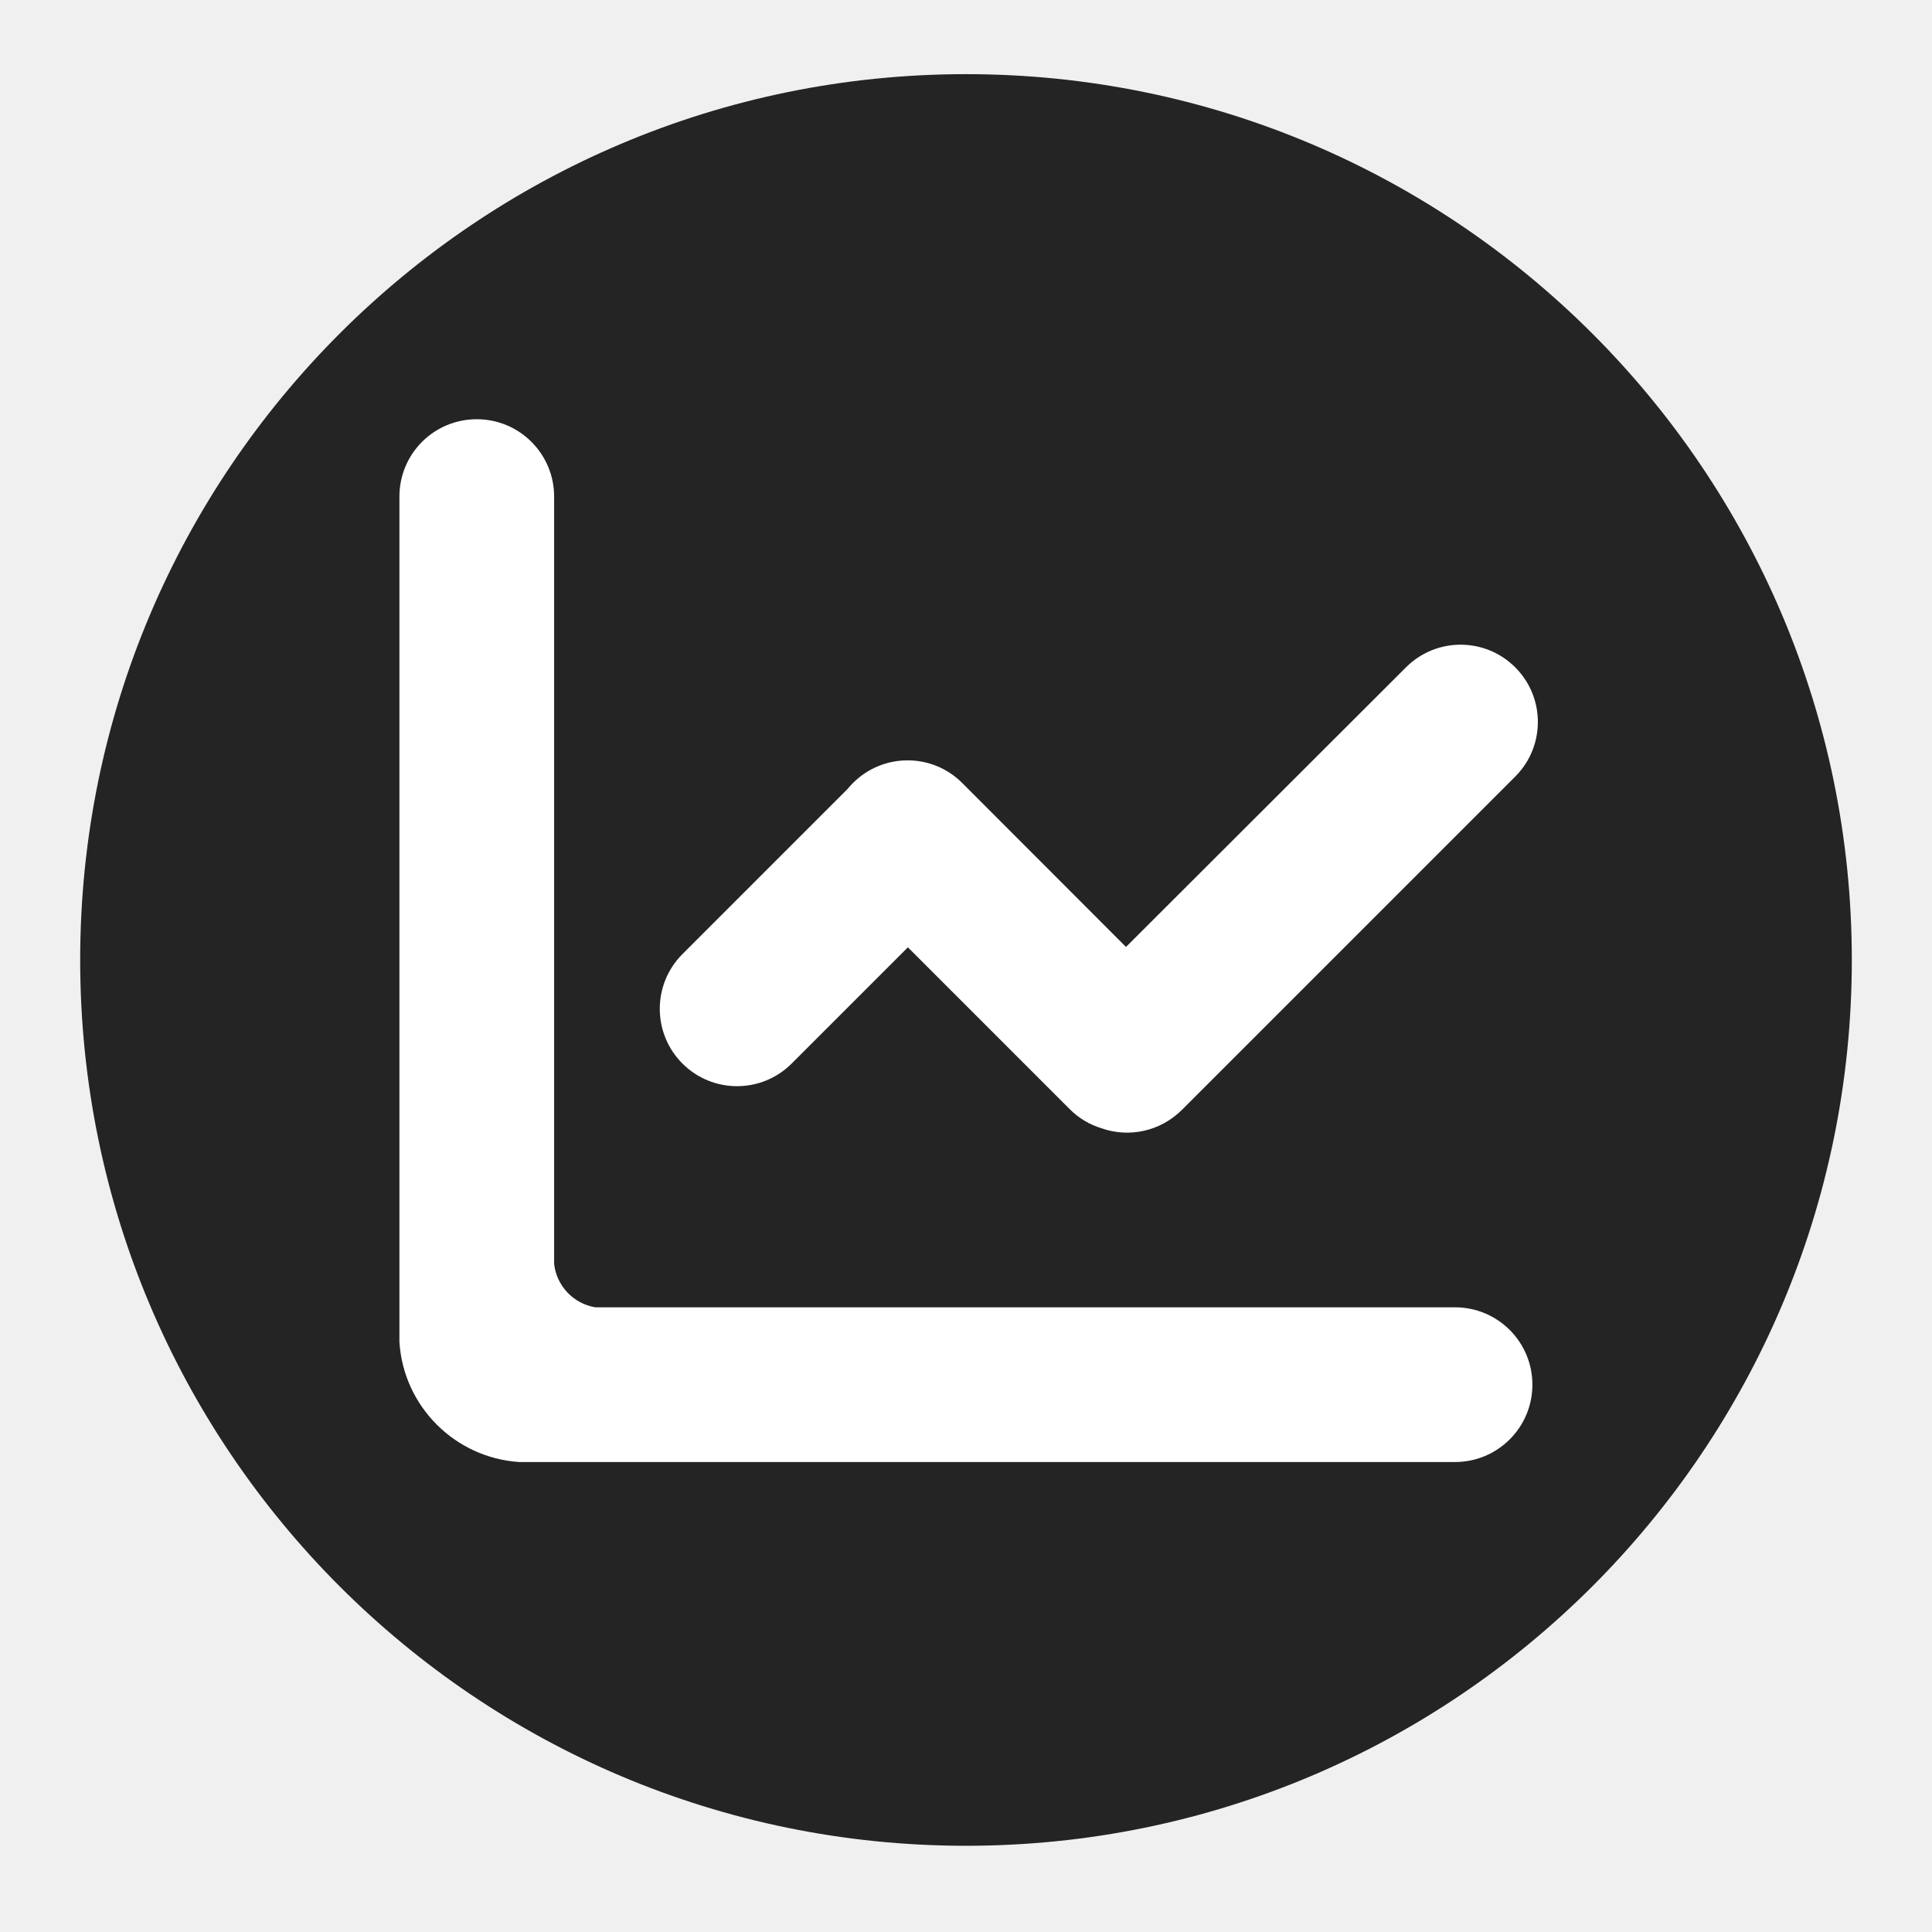
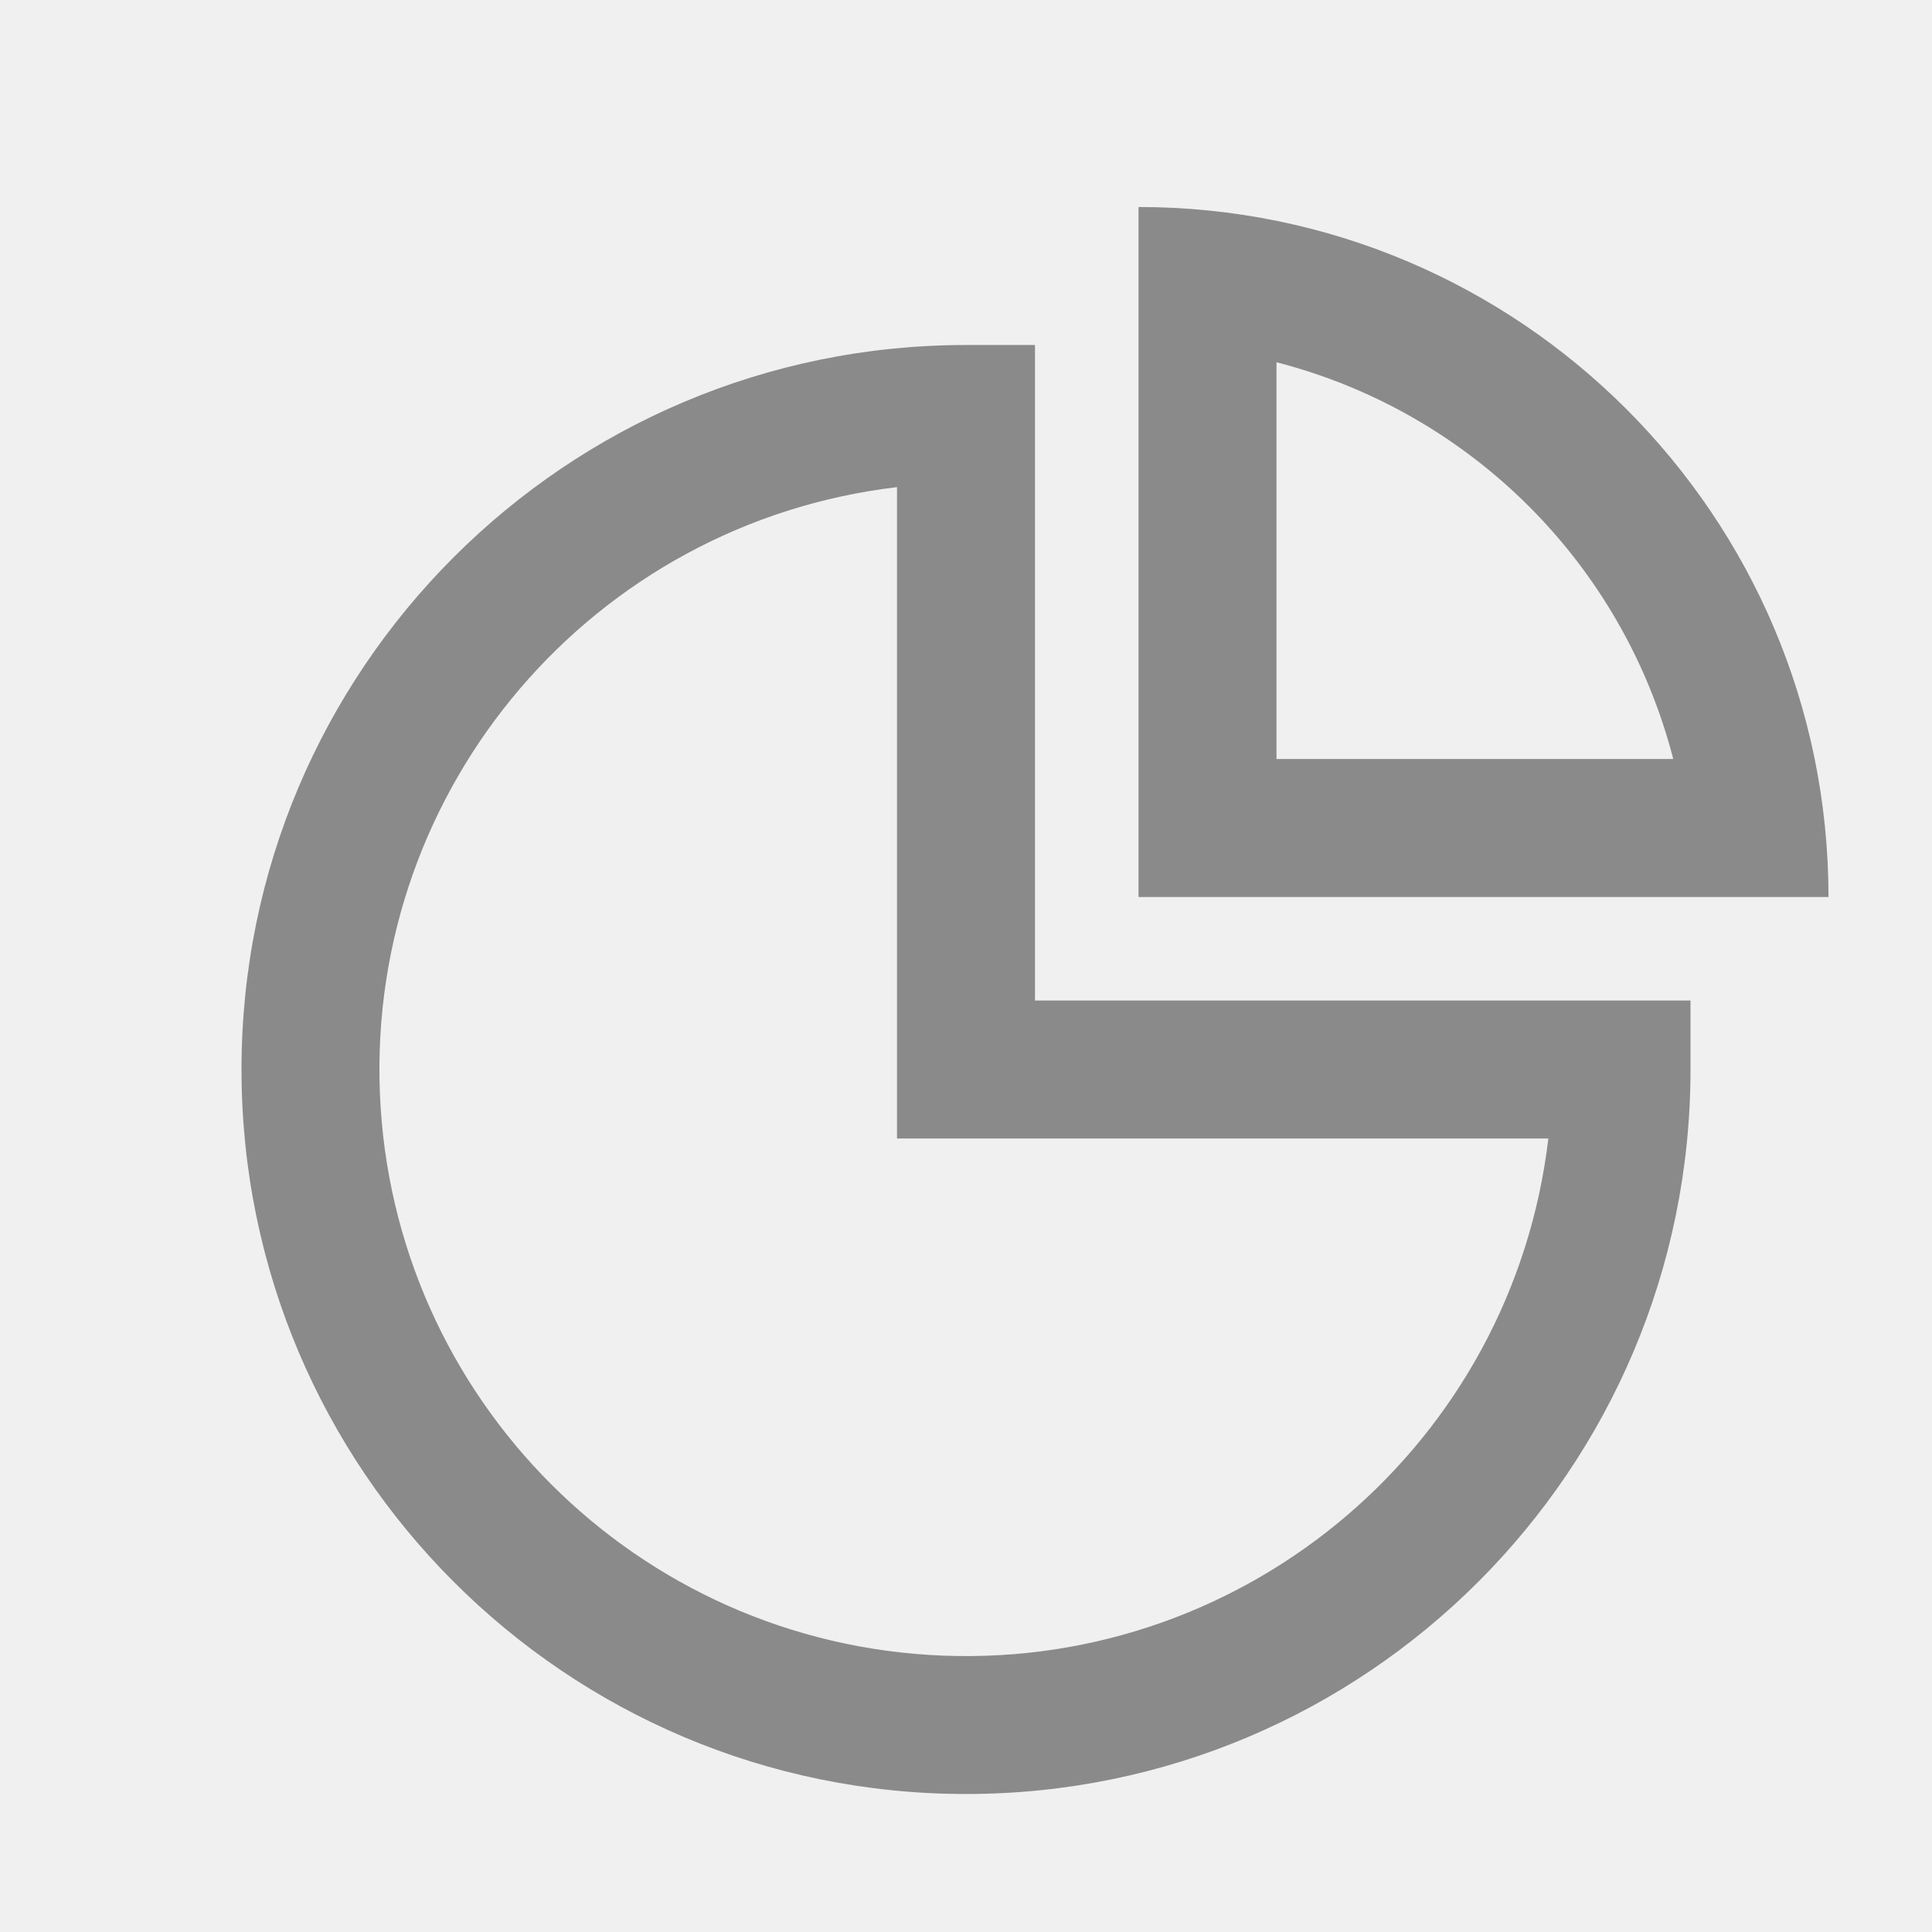
- <svg xmlns="http://www.w3.org/2000/svg" t="1623591645093" class="icon" viewBox="0 0 1024 1024" version="1.1" p-id="3644" width="200" height="200">
+ <svg xmlns="http://www.w3.org/2000/svg" t="1624883330290" class="icon" viewBox="0 0 1024 1024" version="1.1" p-id="2915" width="200" height="200">
  <defs>
    <style type="text/css" />
  </defs>
-   <path d="M512 508.8m-469.5 0a469.5 469.5 0 1 0 939 0 469.5 469.5 0 1 0-939 0Z" fill="#242424" p-id="3645" />
-   <path d="M361.7 563.7c16 16 41.9 16 57.9 0l61.6-61.6 85.8 85.8c4.9 4.9 10.6 8.2 16.8 10.1 14.4 5.1 31 1.8 42.6-9.7l176.7-176.7c16-16 16-41.9 0-57.9s-41.9-16-57.9 0L596.8 501.9 510 415c-16-16-41.9-16-57.9 0-1 1-1.9 2-2.8 3.1l-87.6 87.6c-16 16-16 42 0 58z" fill="#FFFFFF" p-id="3646" />
-   <path d="M771.2 692.9H315.5c-11.5-1.9-20.5-11.3-21.8-23V263.2c0-22.6-18.3-41-41-41s-41 18.3-41 41v448c2.1 34.1 29.3 61.4 63.4 63.7h496.1c22.6 0 41-18.3 41-41s-18.4-41-41-41z" fill="#FFFFFF" p-id="3647" />
+   <path d="M548.571 182.857h-36.571a384 384 0 1 0 384 384v-36.571H548.571z m272.091 420.571A310.857 310.857 0 1 1 475.429 258.194v345.234z" p-id="2916" fill="#8a8a8a" />
+   <path d="M603.429 109.714v365.714h365.714a365.714 365.714 0 0 0-365.714-365.714z m73.143 82.286A292.571 292.571 0 0 1 886.857 402.286H676.571z" p-id="2917" fill="#8a8a8a" />
</svg>
